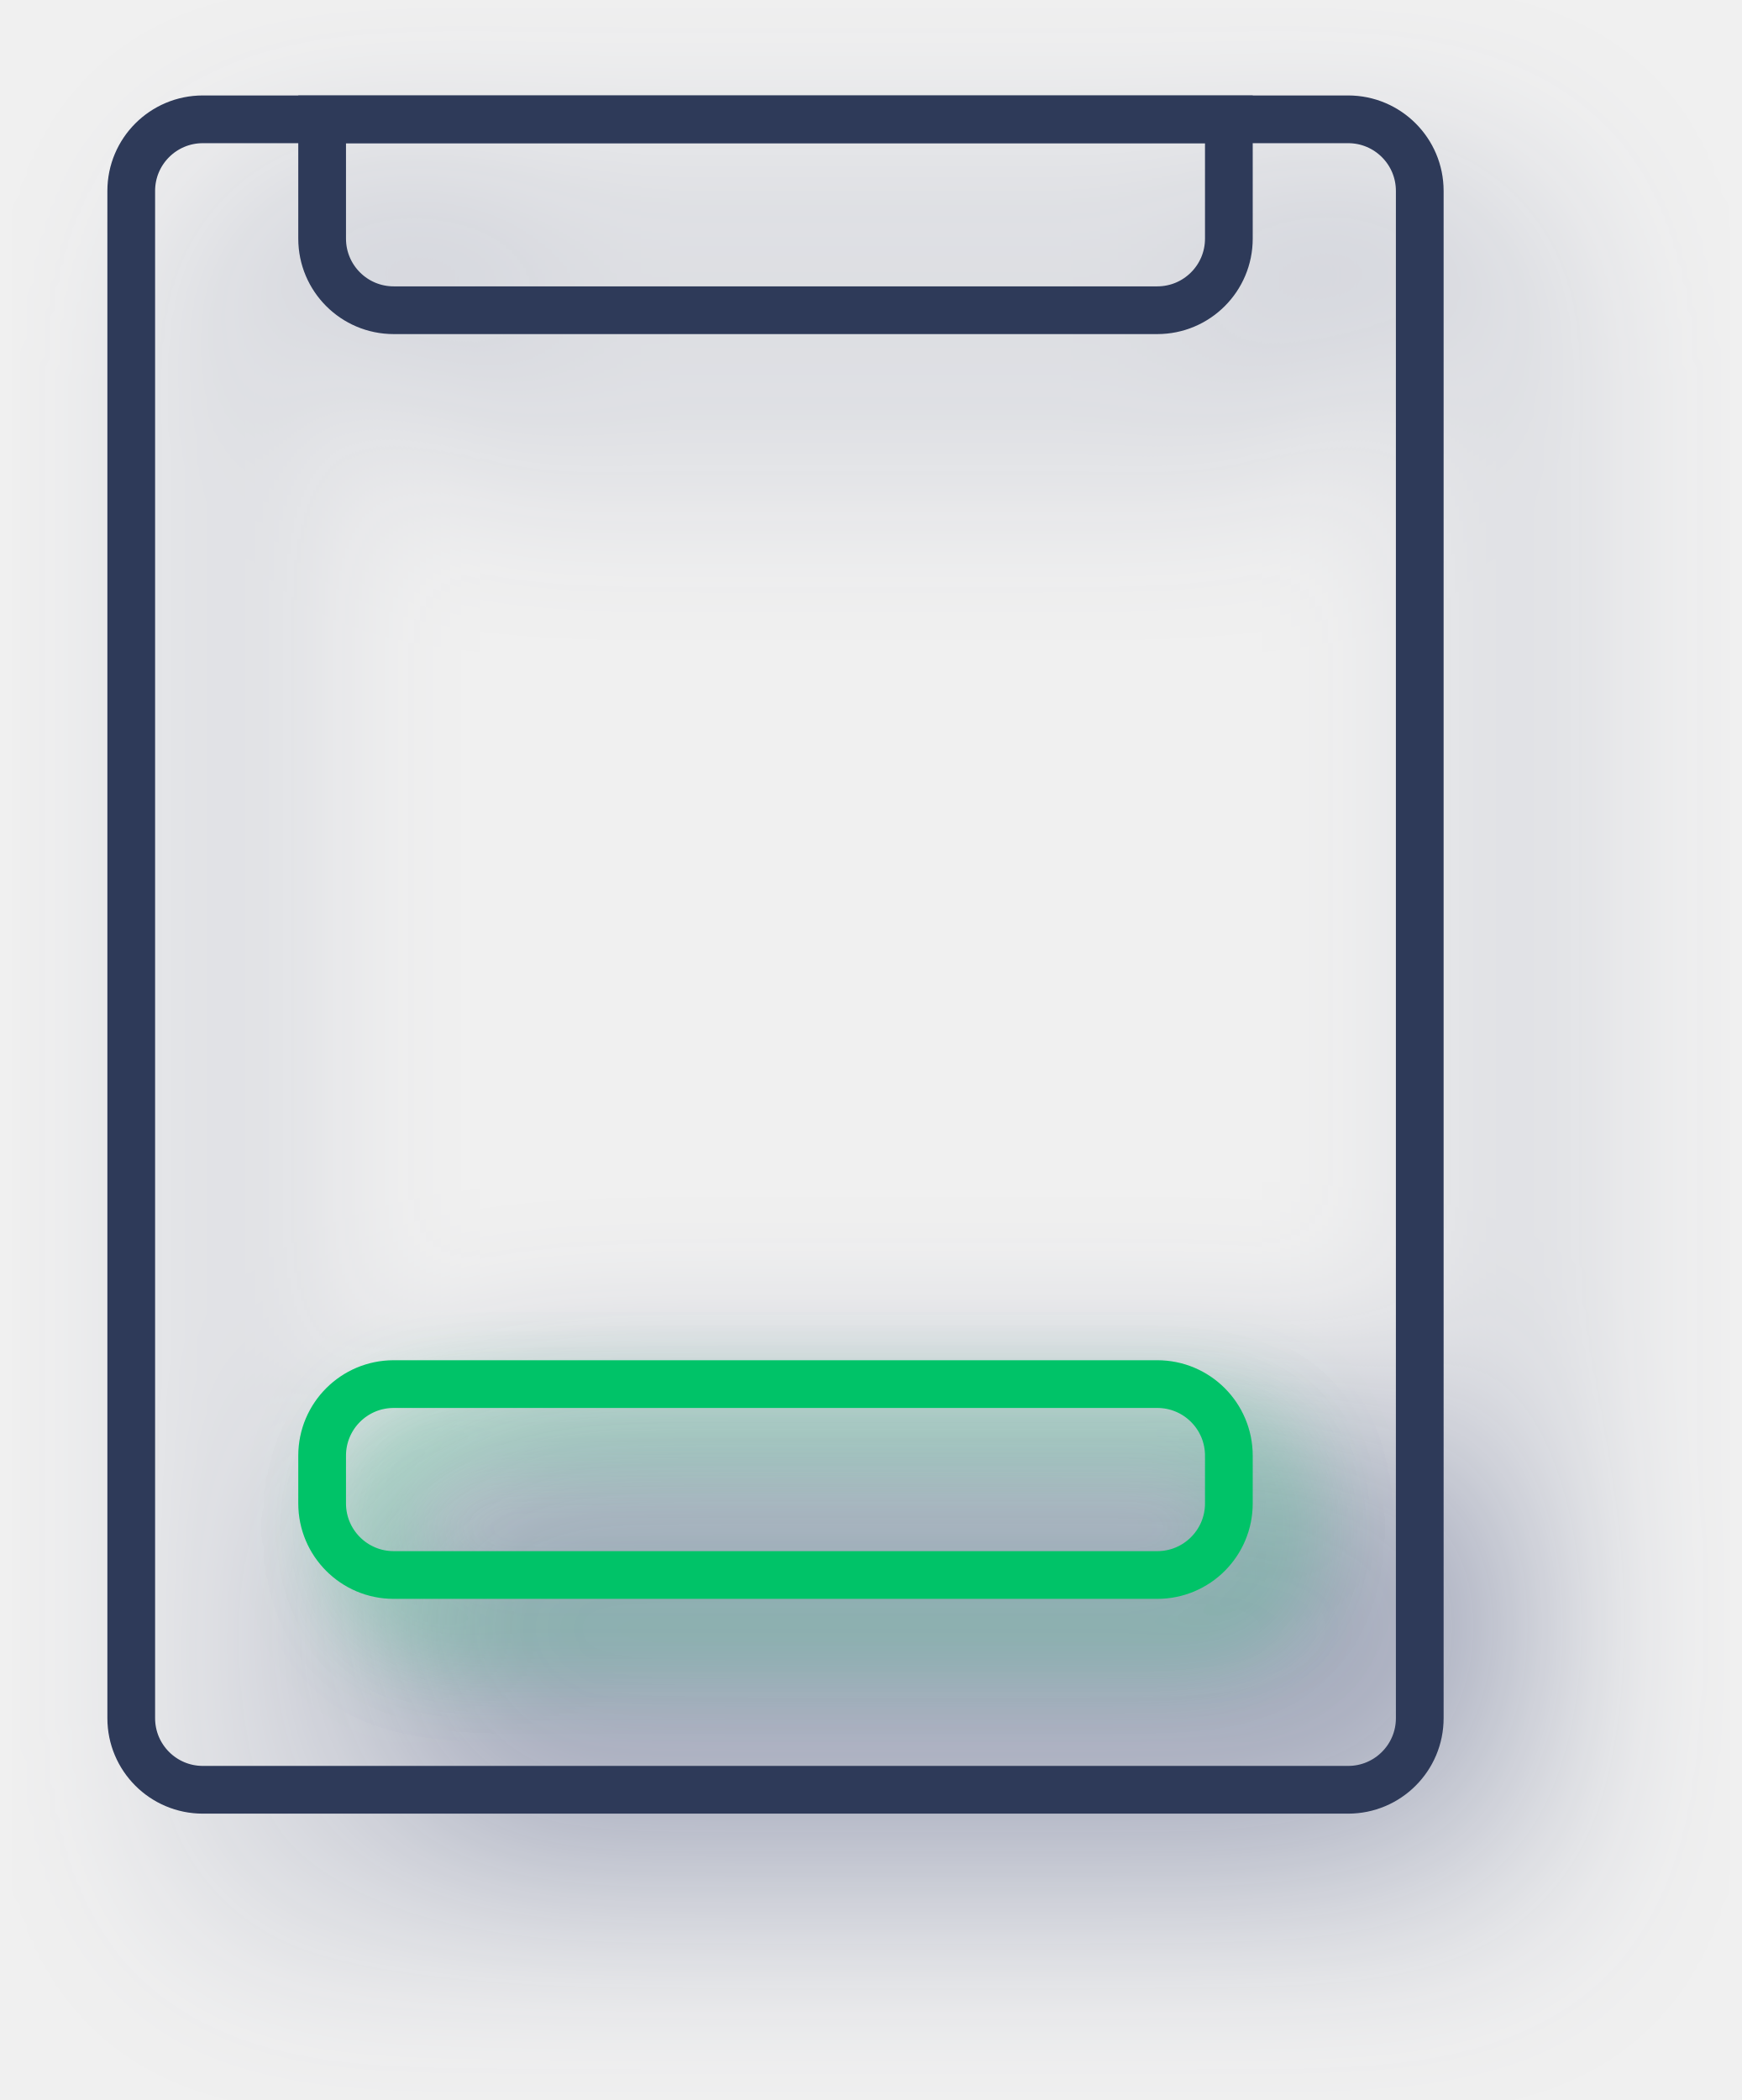
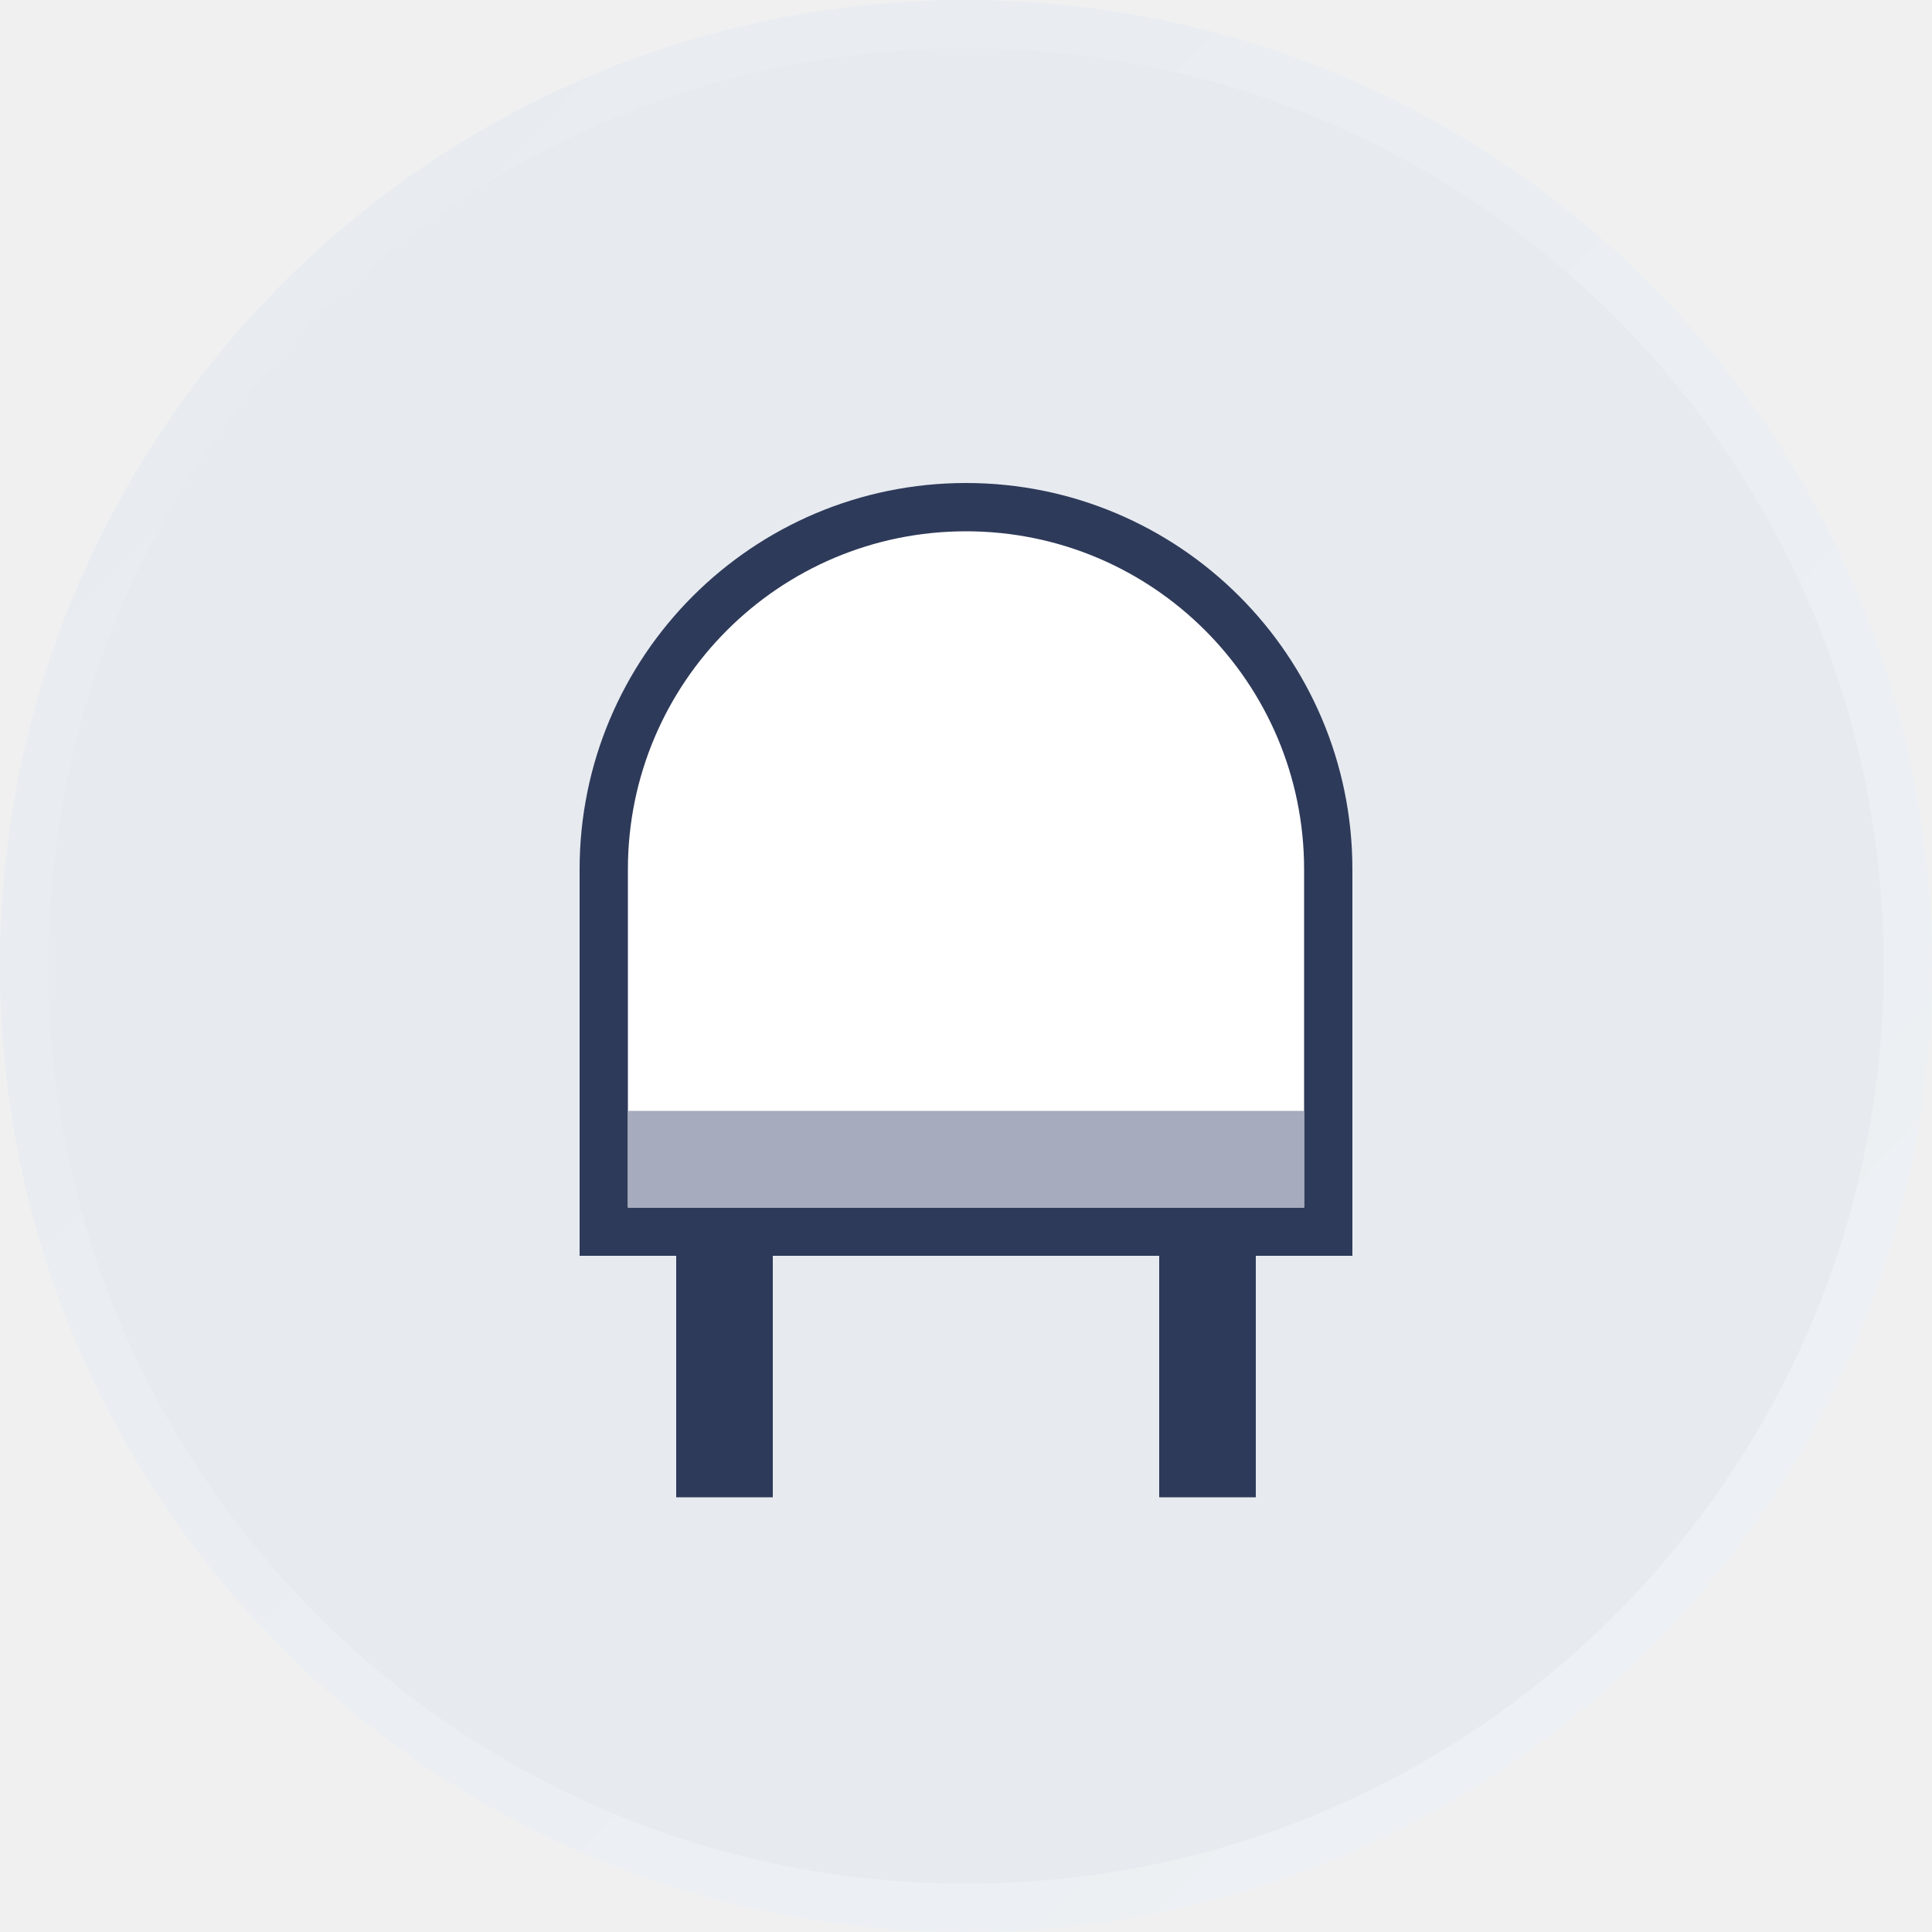
- <svg xmlns="http://www.w3.org/2000/svg" width="73" height="88" viewBox="0 0 73 88" fill="none">
-   <g filter="url(#filter0_d)">
-     <rect x="5.5" y="5" width="54" height="70" rx="3" stroke="#2E3A59" stroke-width="2" />
-     <path d="M13.5 5H51.5V10C51.5 11.657 50.157 13 48.5 13H16.5C14.843 13 13.5 11.657 13.5 10V5Z" stroke="#2E3A59" stroke-width="2" />
-     <g filter="url(#filter1_d)">
-       <path d="M13.5 61C13.5 59.343 14.843 58 16.5 58H48.5C50.157 58 51.5 59.343 51.5 61V63C51.5 64.657 50.157 66 48.5 66H16.5C14.843 66 13.5 64.657 13.5 63V61Z" stroke="#00C368" stroke-width="2" />
-     </g>
-   </g>
+ <svg xmlns="http://www.w3.org/2000/svg" width="40" height="40" viewBox="0 0 40 40" fill="none">
+   <rect width="40" height="40" rx="20" fill="#E7EBF0" />
+   <rect x="0.5" y="0.5" width="39" height="39" rx="19.5" stroke="url(#paint0_linear)" stroke-opacity="0.3" style="mix-blend-mode:hard-light" />
+   <path d="M12.5 18C12.5 13.858 15.858 10.5 20 10.5C24.142 10.5 27.5 13.858 27.5 18V25.5H12.5V18Z" fill="white" stroke="#2E3A59" />
+   <rect x="14" y="26" width="2" height="5" fill="#2E3A59" />
+   <rect x="24" y="26" width="2" height="5" fill="#2E3A59" />
+   <rect x="13" y="23" width="14" height="2" fill="#A6ABBD" />
  <defs>
-     <filter id="filter0_d" x="0.5" y="0" width="72" height="88" filterUnits="userSpaceOnUse" color-interpolation-filters="sRGB">
-       <feFlood flood-opacity="0" result="BackgroundImageFix" />
-       <feColorMatrix in="SourceAlpha" type="matrix" values="0 0 0 0 0 0 0 0 0 0 0 0 0 0 0 0 0 0 127 0" />
-       <feOffset dx="4" dy="4" />
-       <feGaussianBlur stdDeviation="4" />
-       <feColorMatrix type="matrix" values="0 0 0 0 0.651 0 0 0 0 0.671 0 0 0 0 0.741 0 0 0 1 0" />
-       <feBlend mode="normal" in2="BackgroundImageFix" result="effect1_dropShadow" />
-       <feBlend mode="normal" in="SourceGraphic" in2="effect1_dropShadow" result="shape" />
-     </filter>
-     <filter id="filter1_d" x="10.5" y="55" width="48" height="18" filterUnits="userSpaceOnUse" color-interpolation-filters="sRGB">
-       <feFlood flood-opacity="0" result="BackgroundImageFix" />
-       <feColorMatrix in="SourceAlpha" type="matrix" values="0 0 0 0 0 0 0 0 0 0 0 0 0 0 0 0 0 0 127 0" />
-       <feOffset dx="2" dy="2" />
-       <feGaussianBlur stdDeviation="2" />
-       <feColorMatrix type="matrix" values="0 0 0 0 0 0 0 0 0 0.765 0 0 0 0 0.408 0 0 0 0.4 0" />
-       <feBlend mode="normal" in2="BackgroundImageFix" result="effect1_dropShadow" />
-       <feBlend mode="normal" in="SourceGraphic" in2="effect1_dropShadow" result="shape" />
-     </filter>
+     <linearGradient id="paint0_linear" x1="41.538" y1="40.769" x2="-2.154" y2="-1.231" gradientUnits="userSpaceOnUse">
+       <stop stop-color="white" />
+       <stop offset="1" stop-color="white" stop-opacity="0" />
+     </linearGradient>
  </defs>
</svg>
